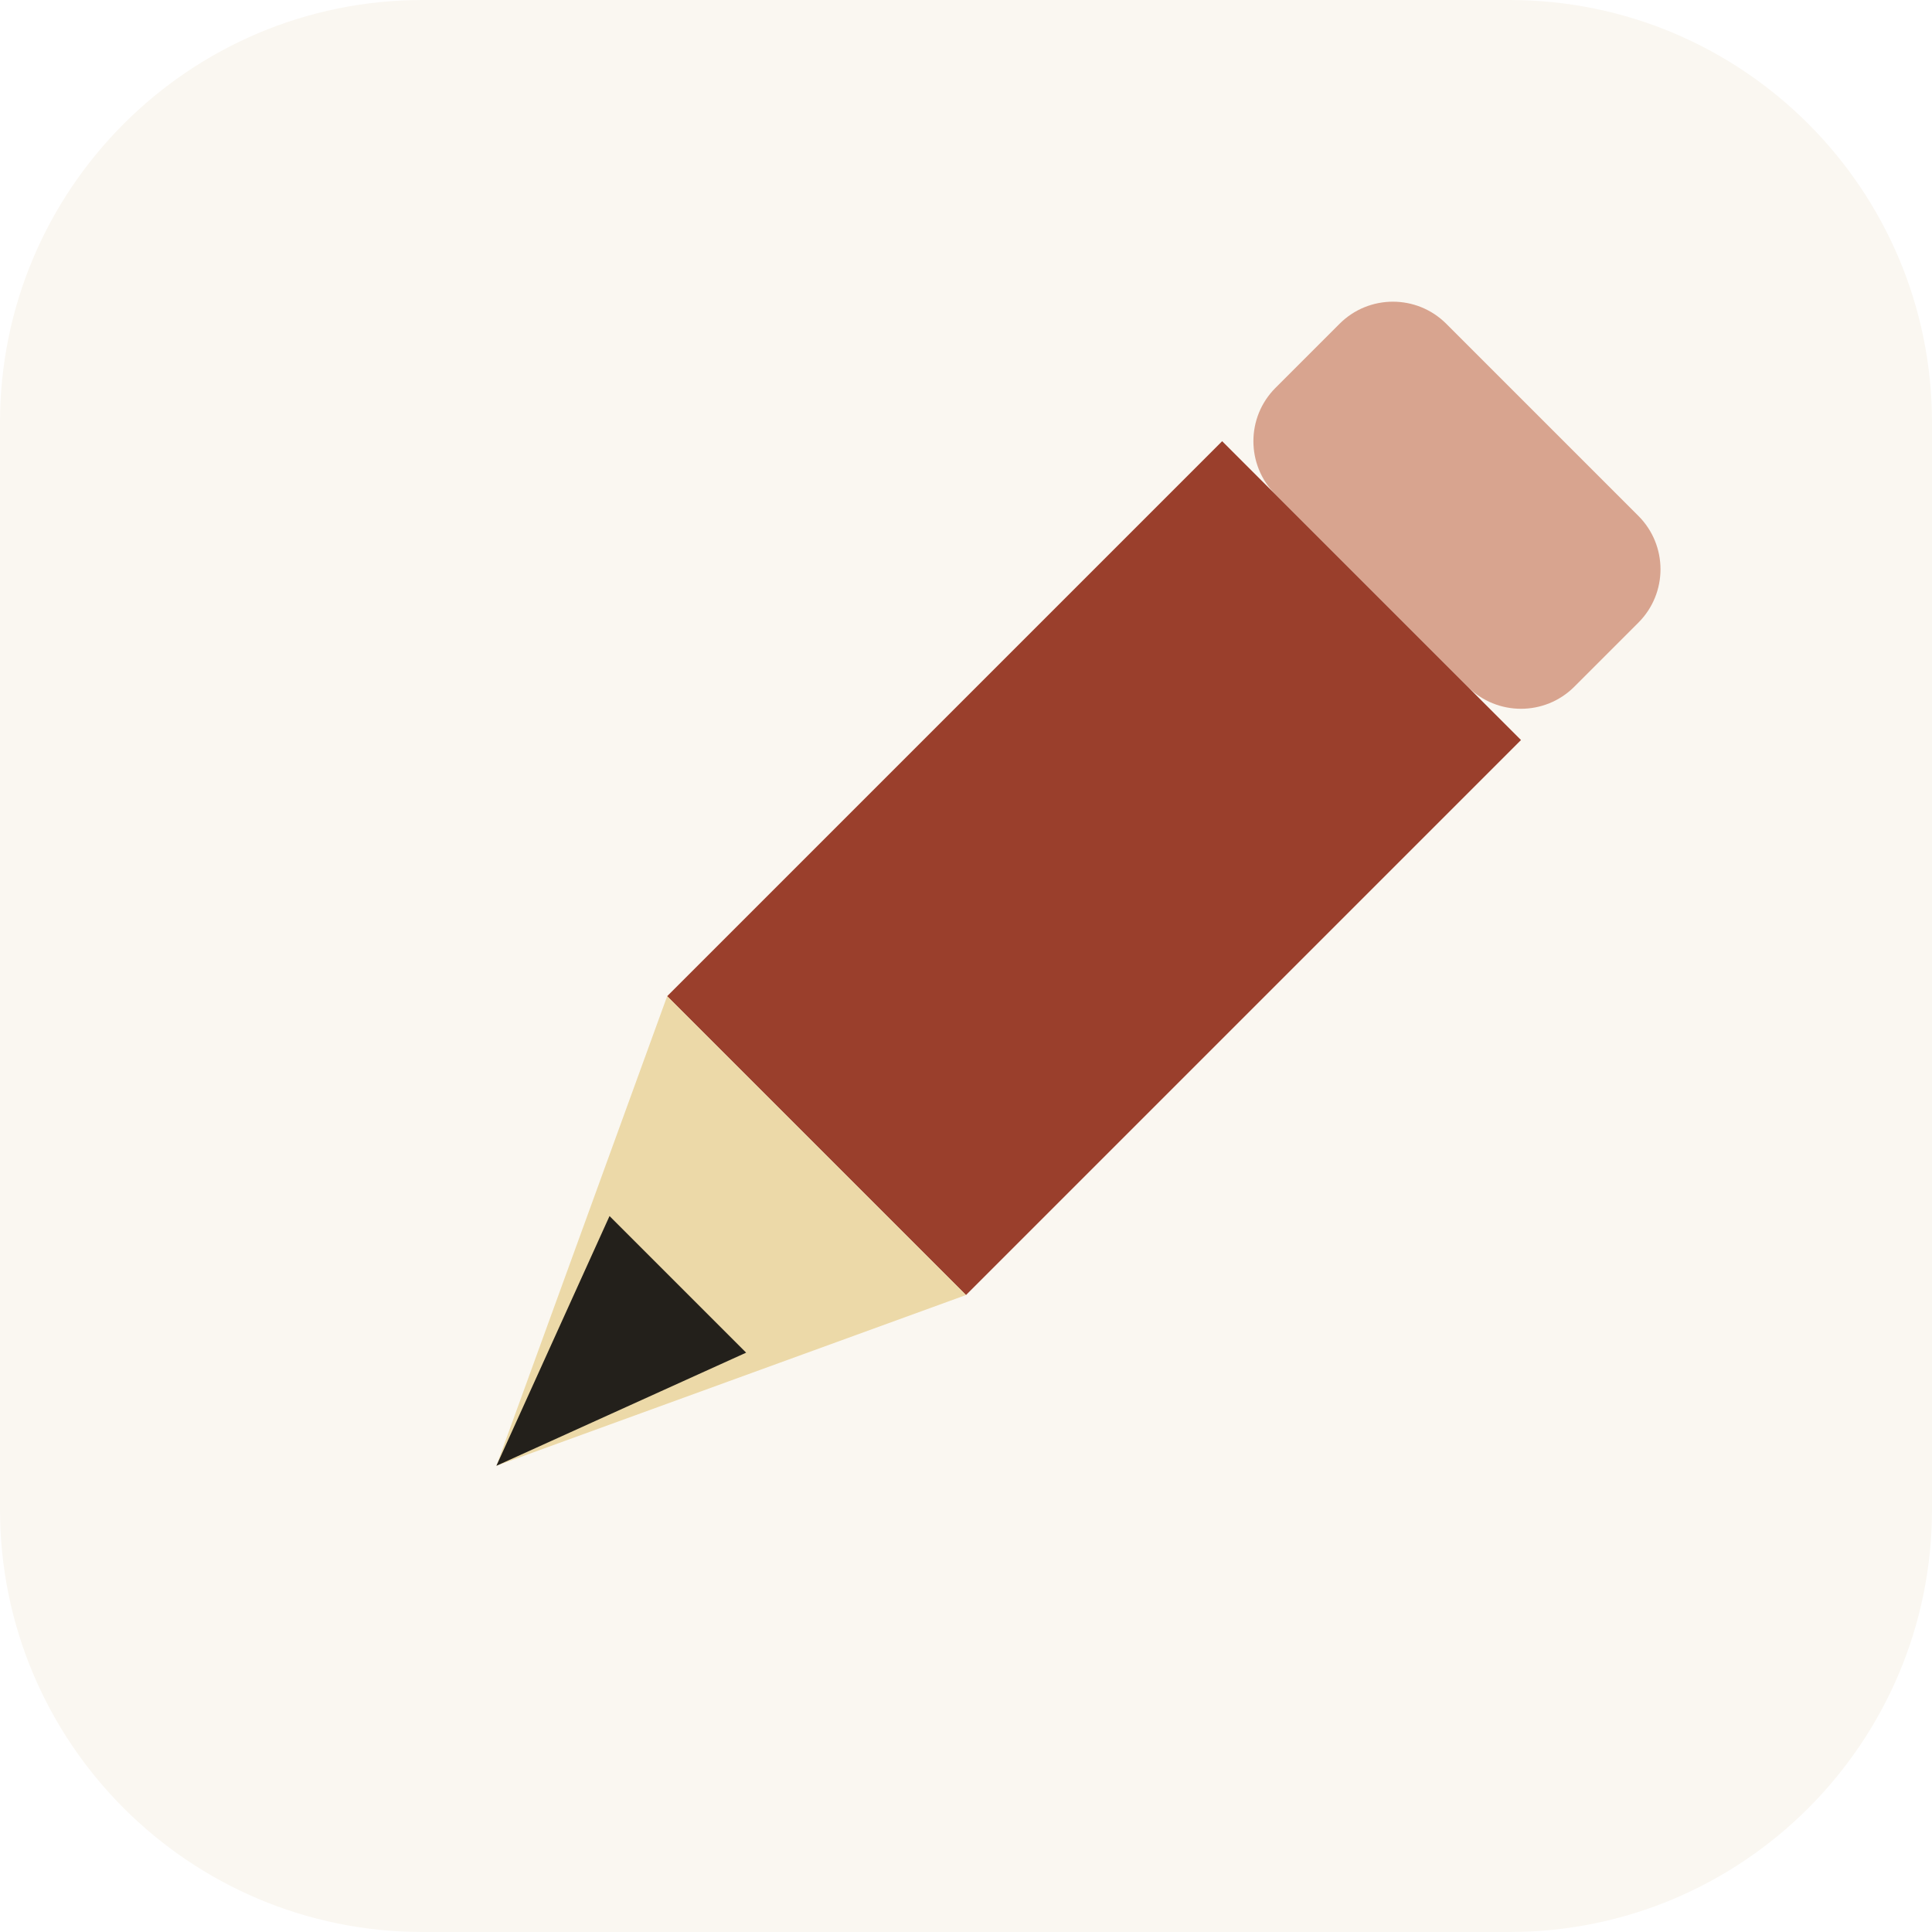
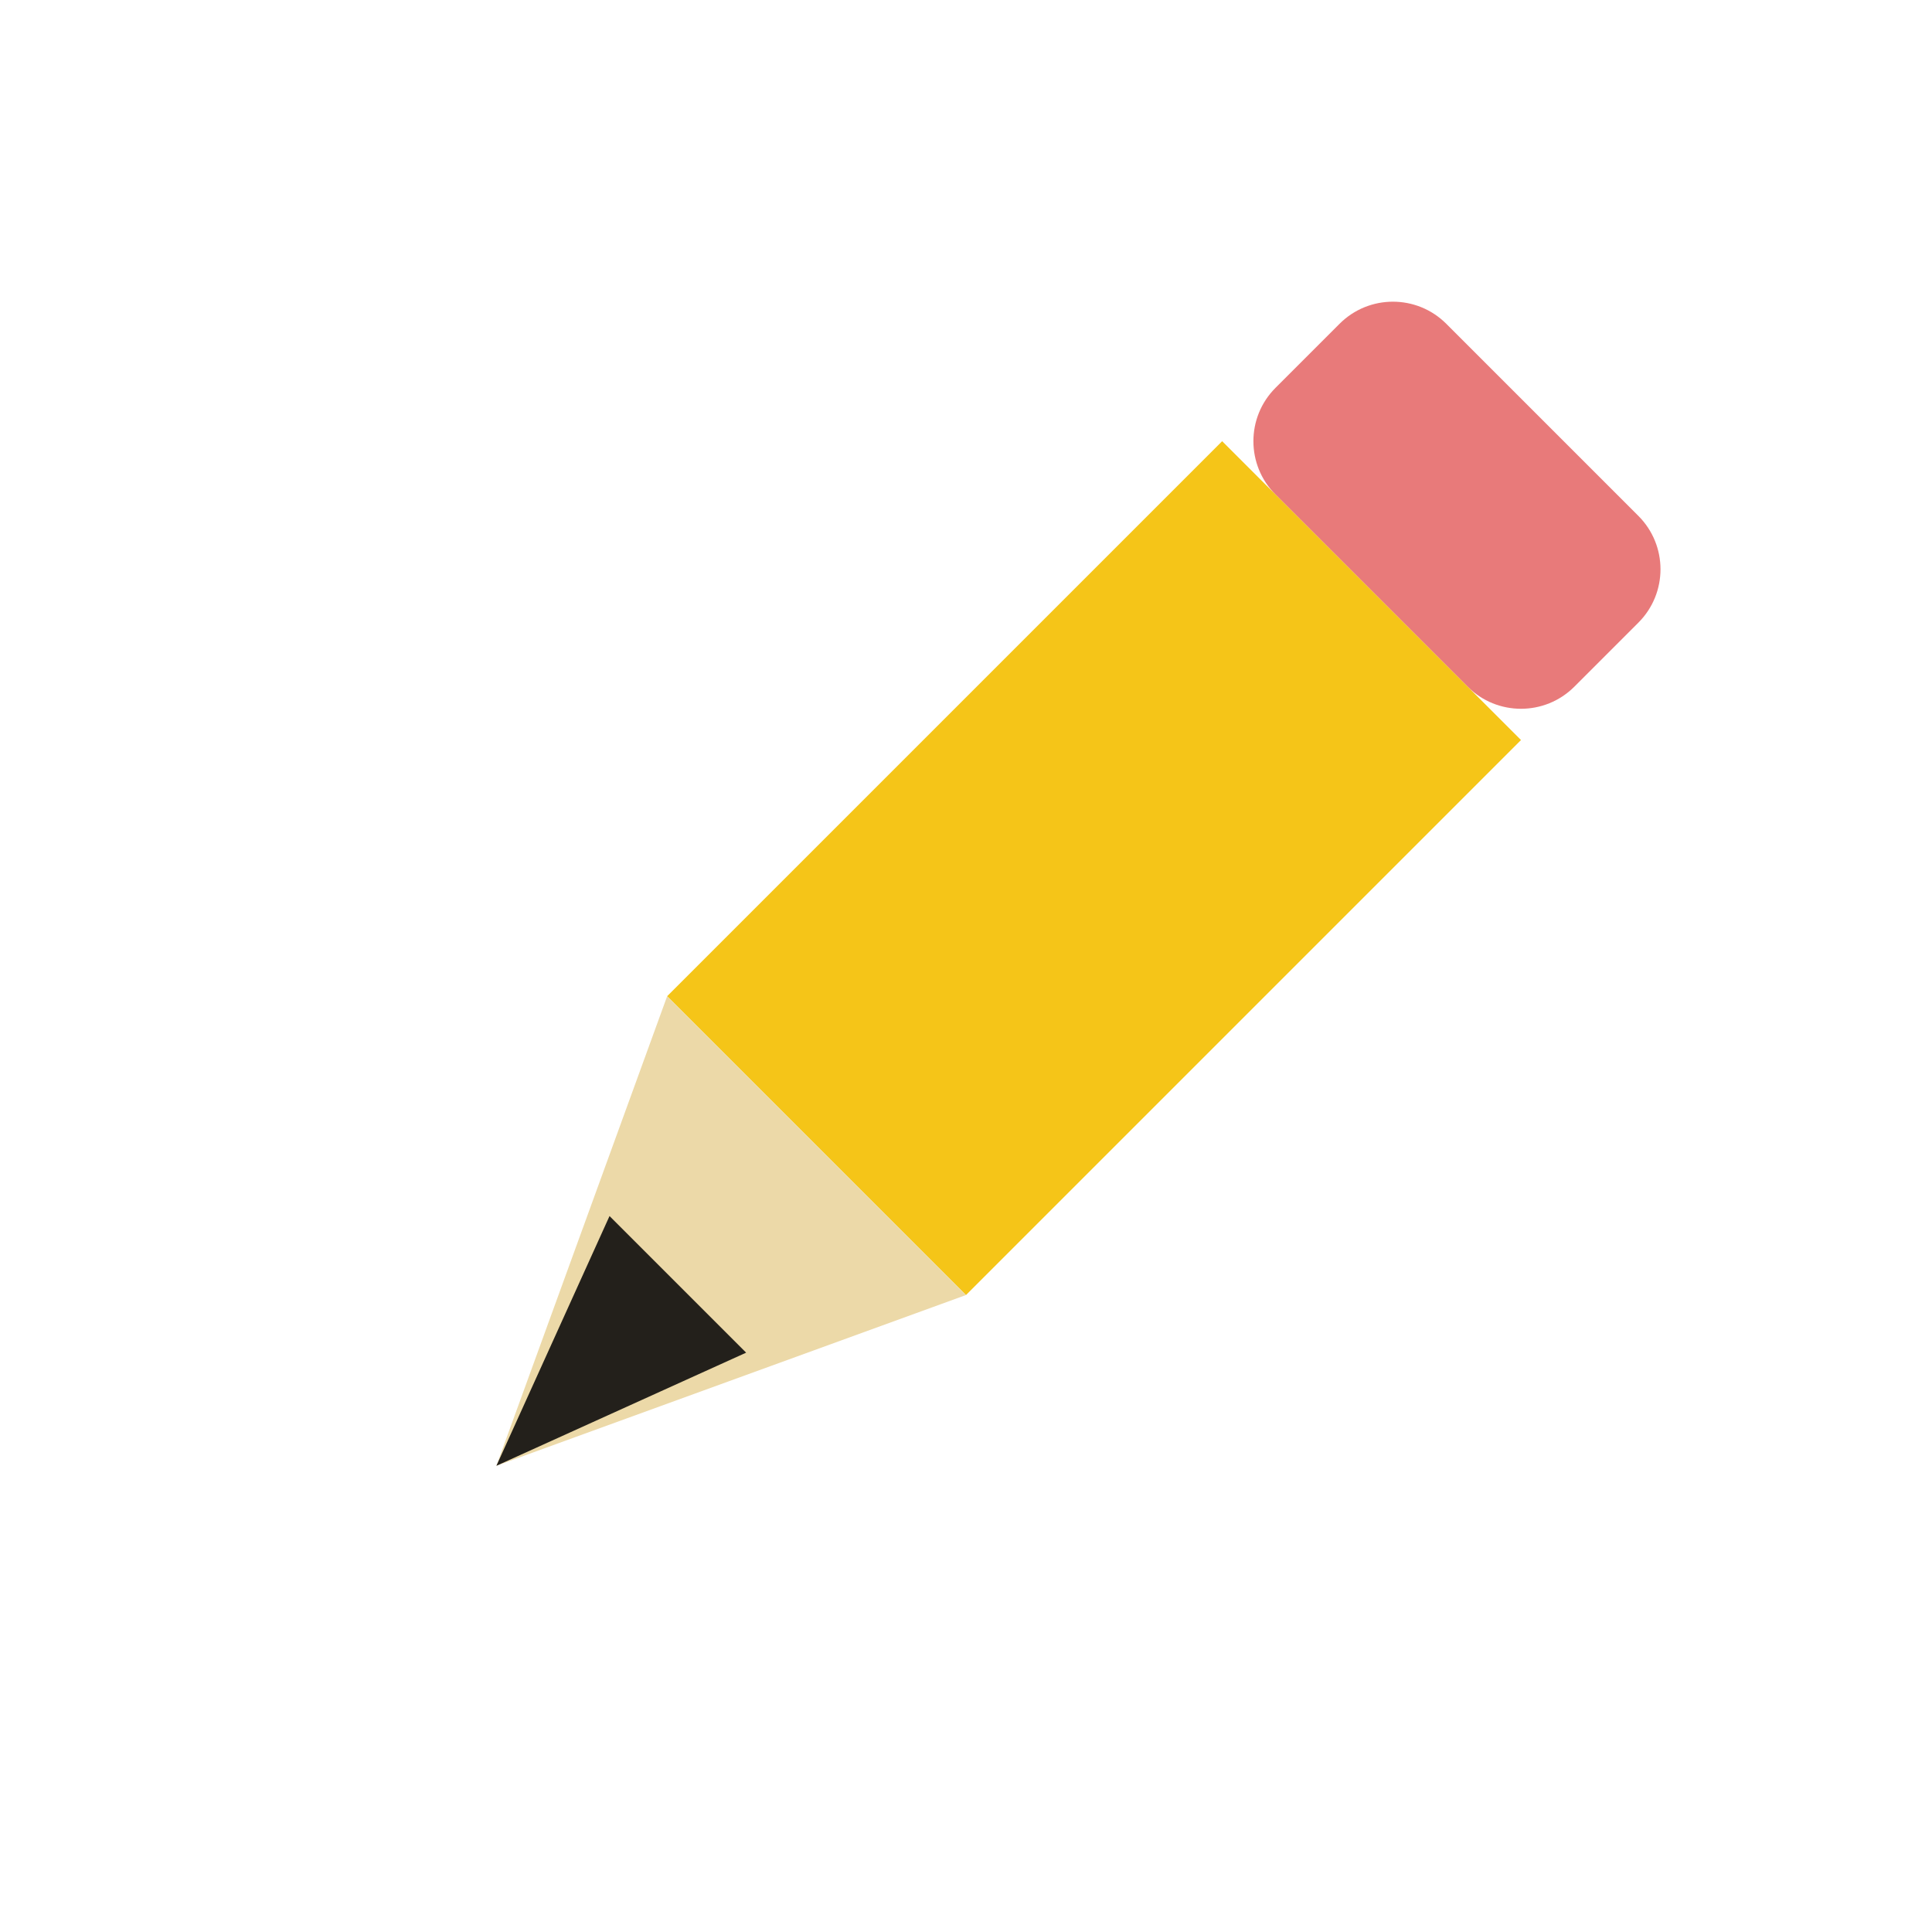
<svg xmlns="http://www.w3.org/2000/svg" viewBox="0 0 64 64">
-   <rect width="64" height="64" rx="14" fill="#faf7f1" />
  <g transform="translate(32 33) rotate(45)">
-     <rect x="-7" y="-27" width="14" height="8" rx="2.5" fill="#d8a48f" />
-     <rect x="-7" y="-19" width="14" height="26" fill="#9a3f2c" />
+     <rect x="-7" y="-27" width="14" height="8" rx="2.5" fill="#e87a7a" />
+     <rect x="-7" y="-19" width="14" height="26" fill="#f5c518" />
    <polygon points="-7,7 7,7 0,22" fill="#ecd9a8" />
    <polygon points="-3.2,13.5 3.2,13.5 0,22" fill="#23201b" />
  </g>
</svg>
